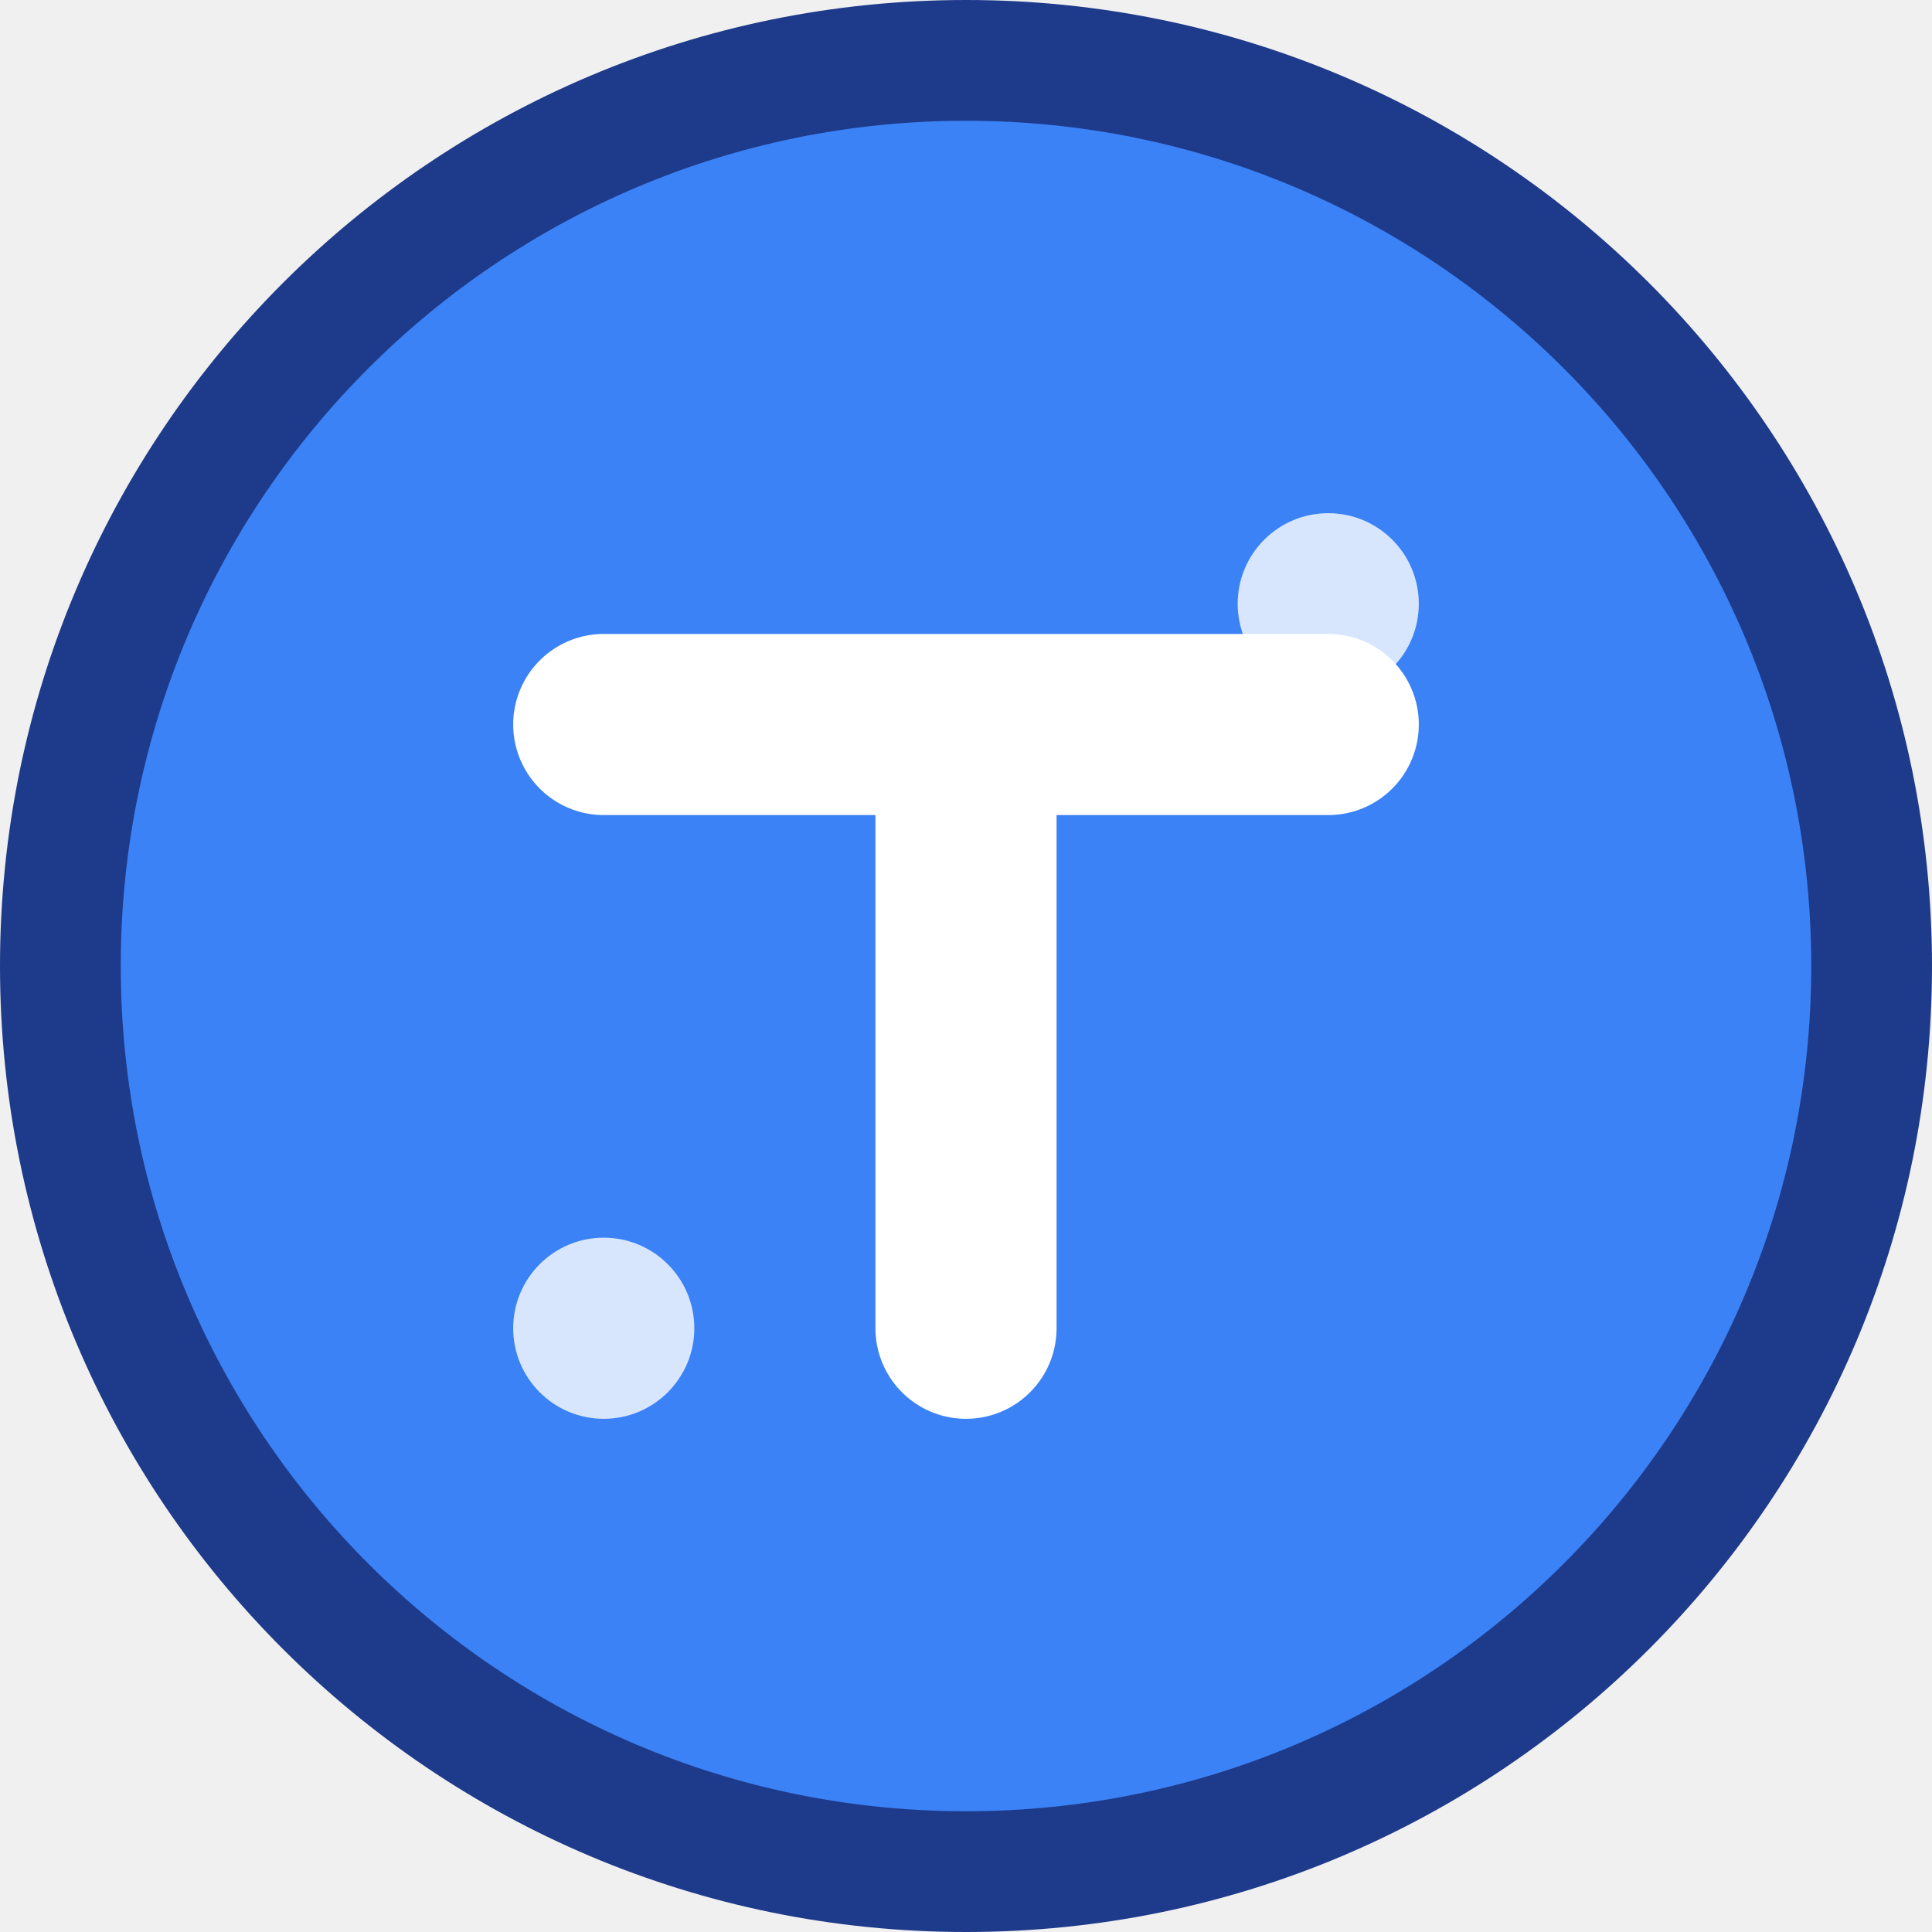
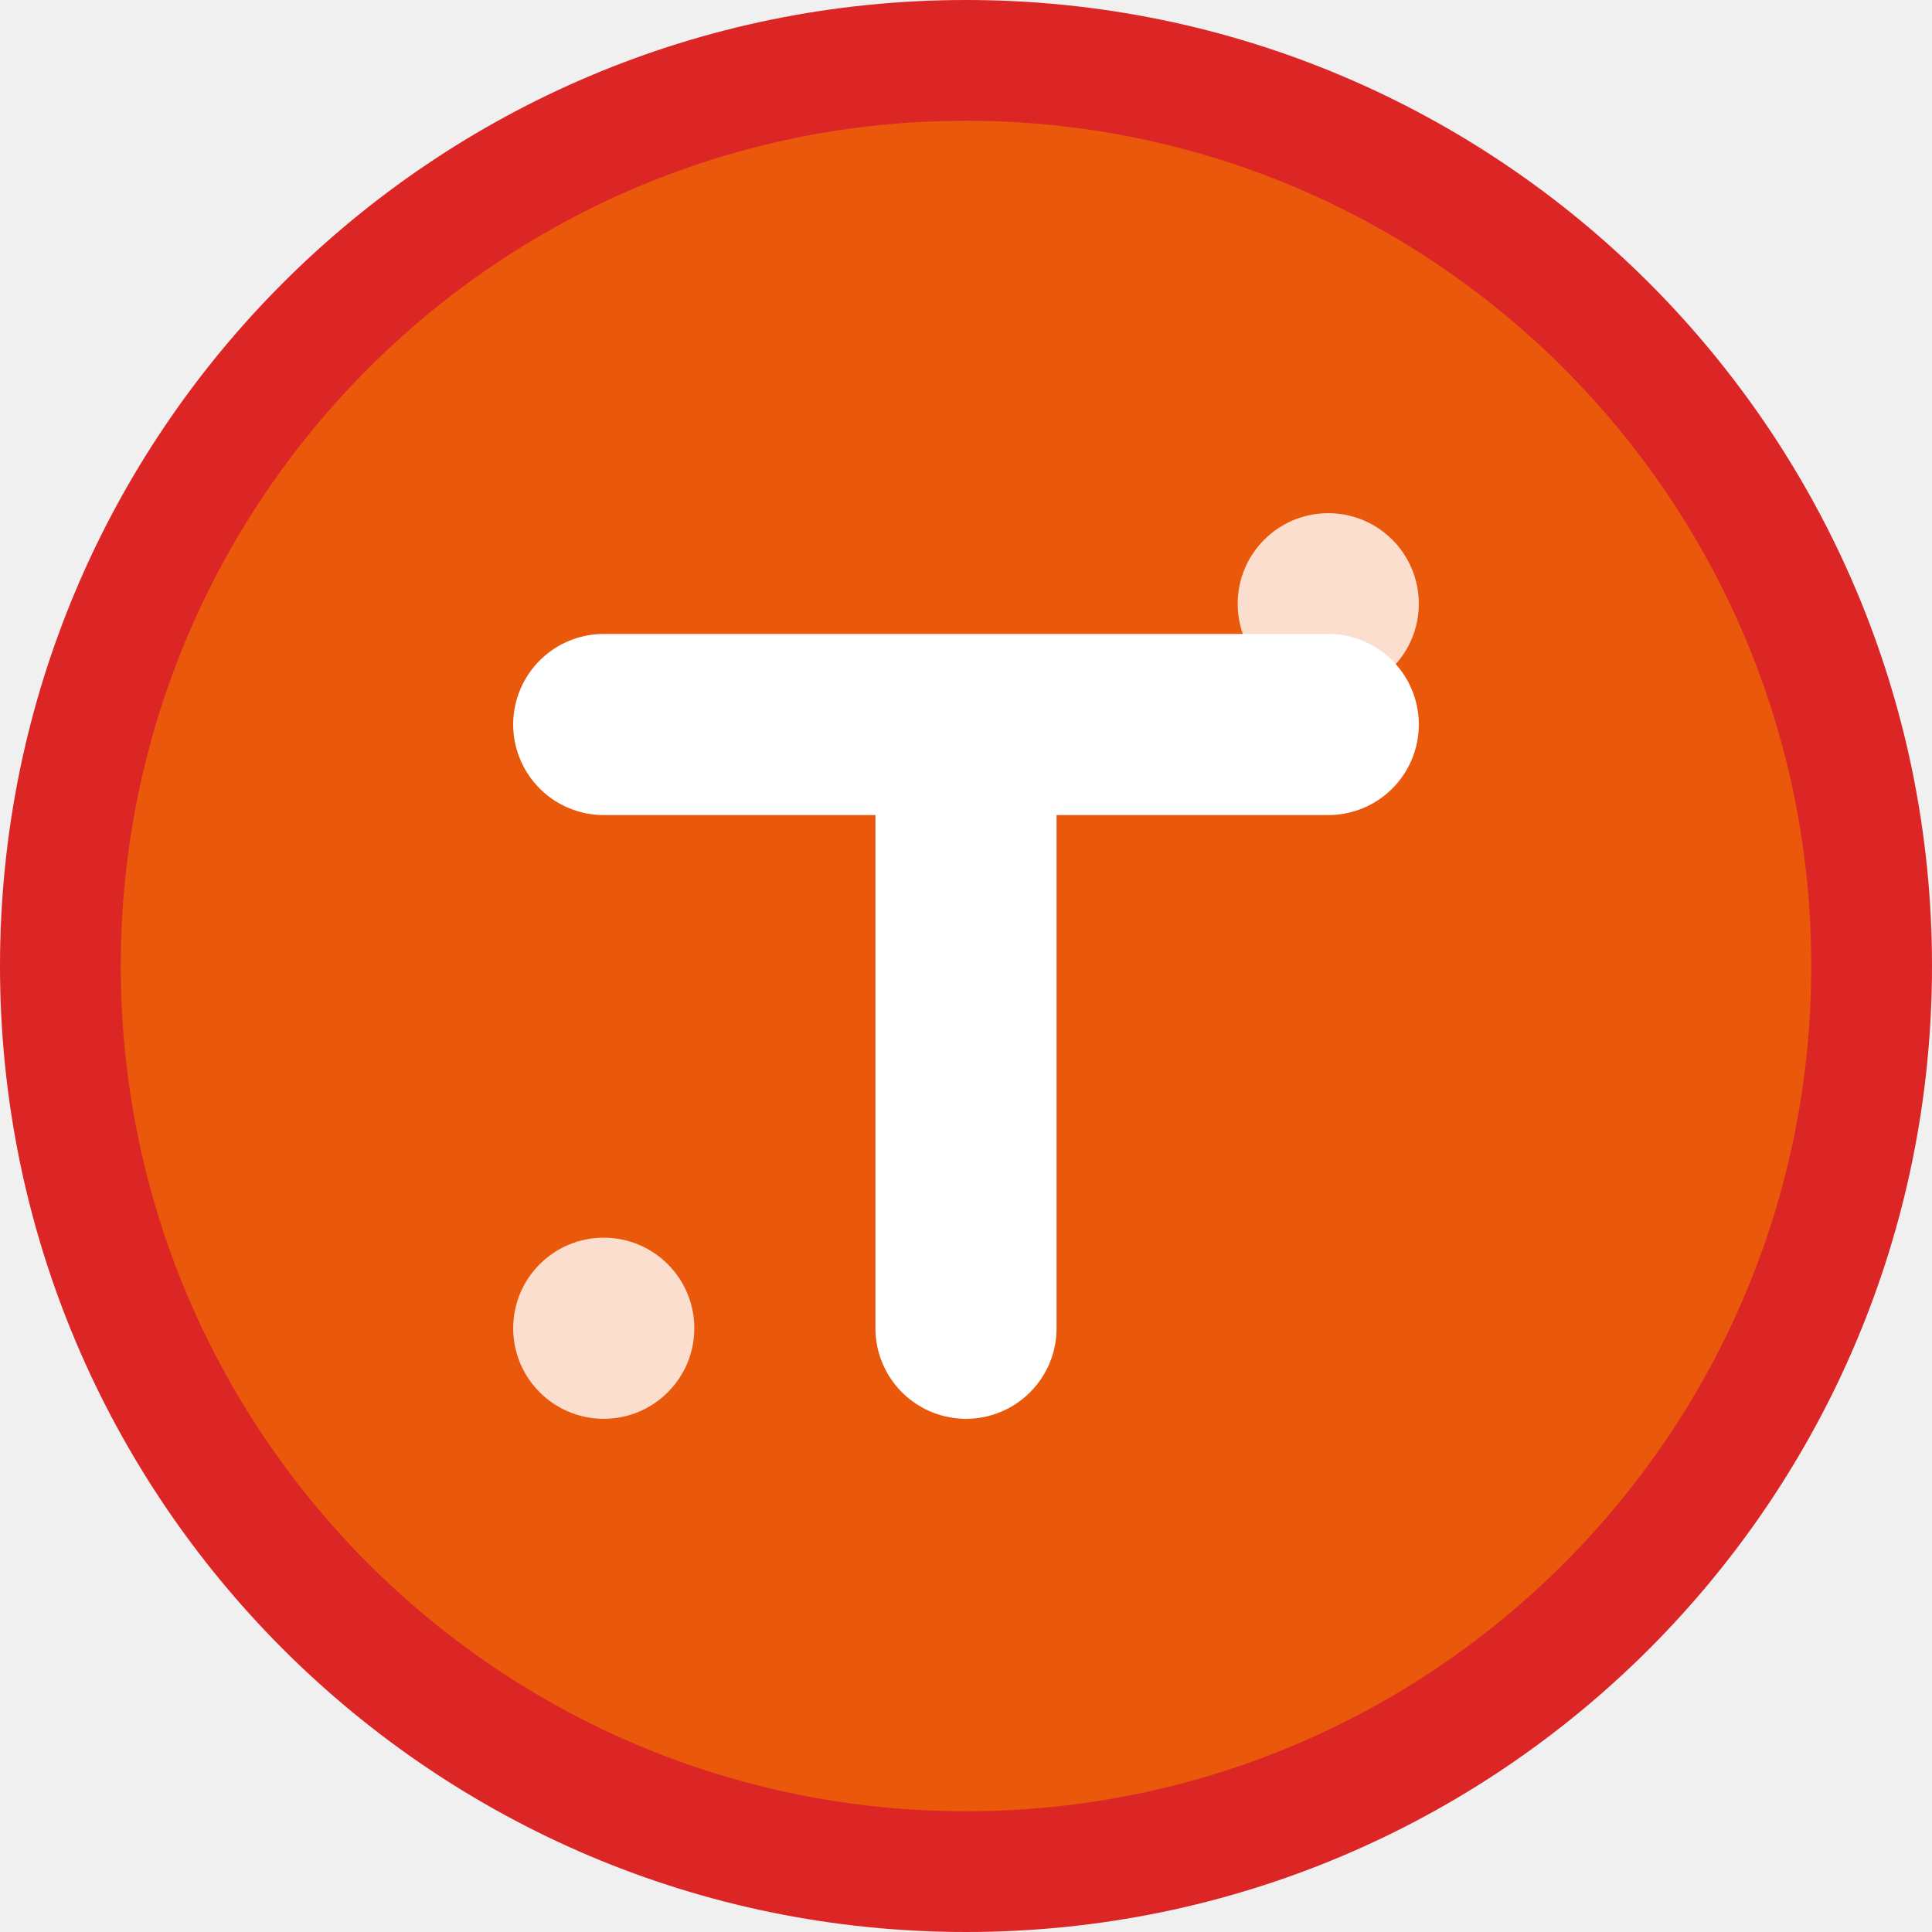
<svg xmlns="http://www.w3.org/2000/svg" width="32" height="32" viewBox="0 0 32 32" fill="none">
-   <circle cx="16" cy="16" r="16" fill="#1e3a8a" />
-   <circle cx="16" cy="16" r="14" fill="#3b82f6" />
+   <circle cx="16" cy="16" r="16" fill="#dc2626" />
+   <circle cx="16" cy="16" r="14" fill="#ea580c" />
  <g transform="translate(8, 8)">
    <path d="M2 4h12M8 4v10" stroke="#ffffff" stroke-width="3" stroke-linecap="round" />
    <circle cx="14" cy="2" r="1.5" fill="#ffffff" opacity="0.8" />
    <circle cx="2" cy="14" r="1.5" fill="#ffffff" opacity="0.8" />
  </g>
</svg>
